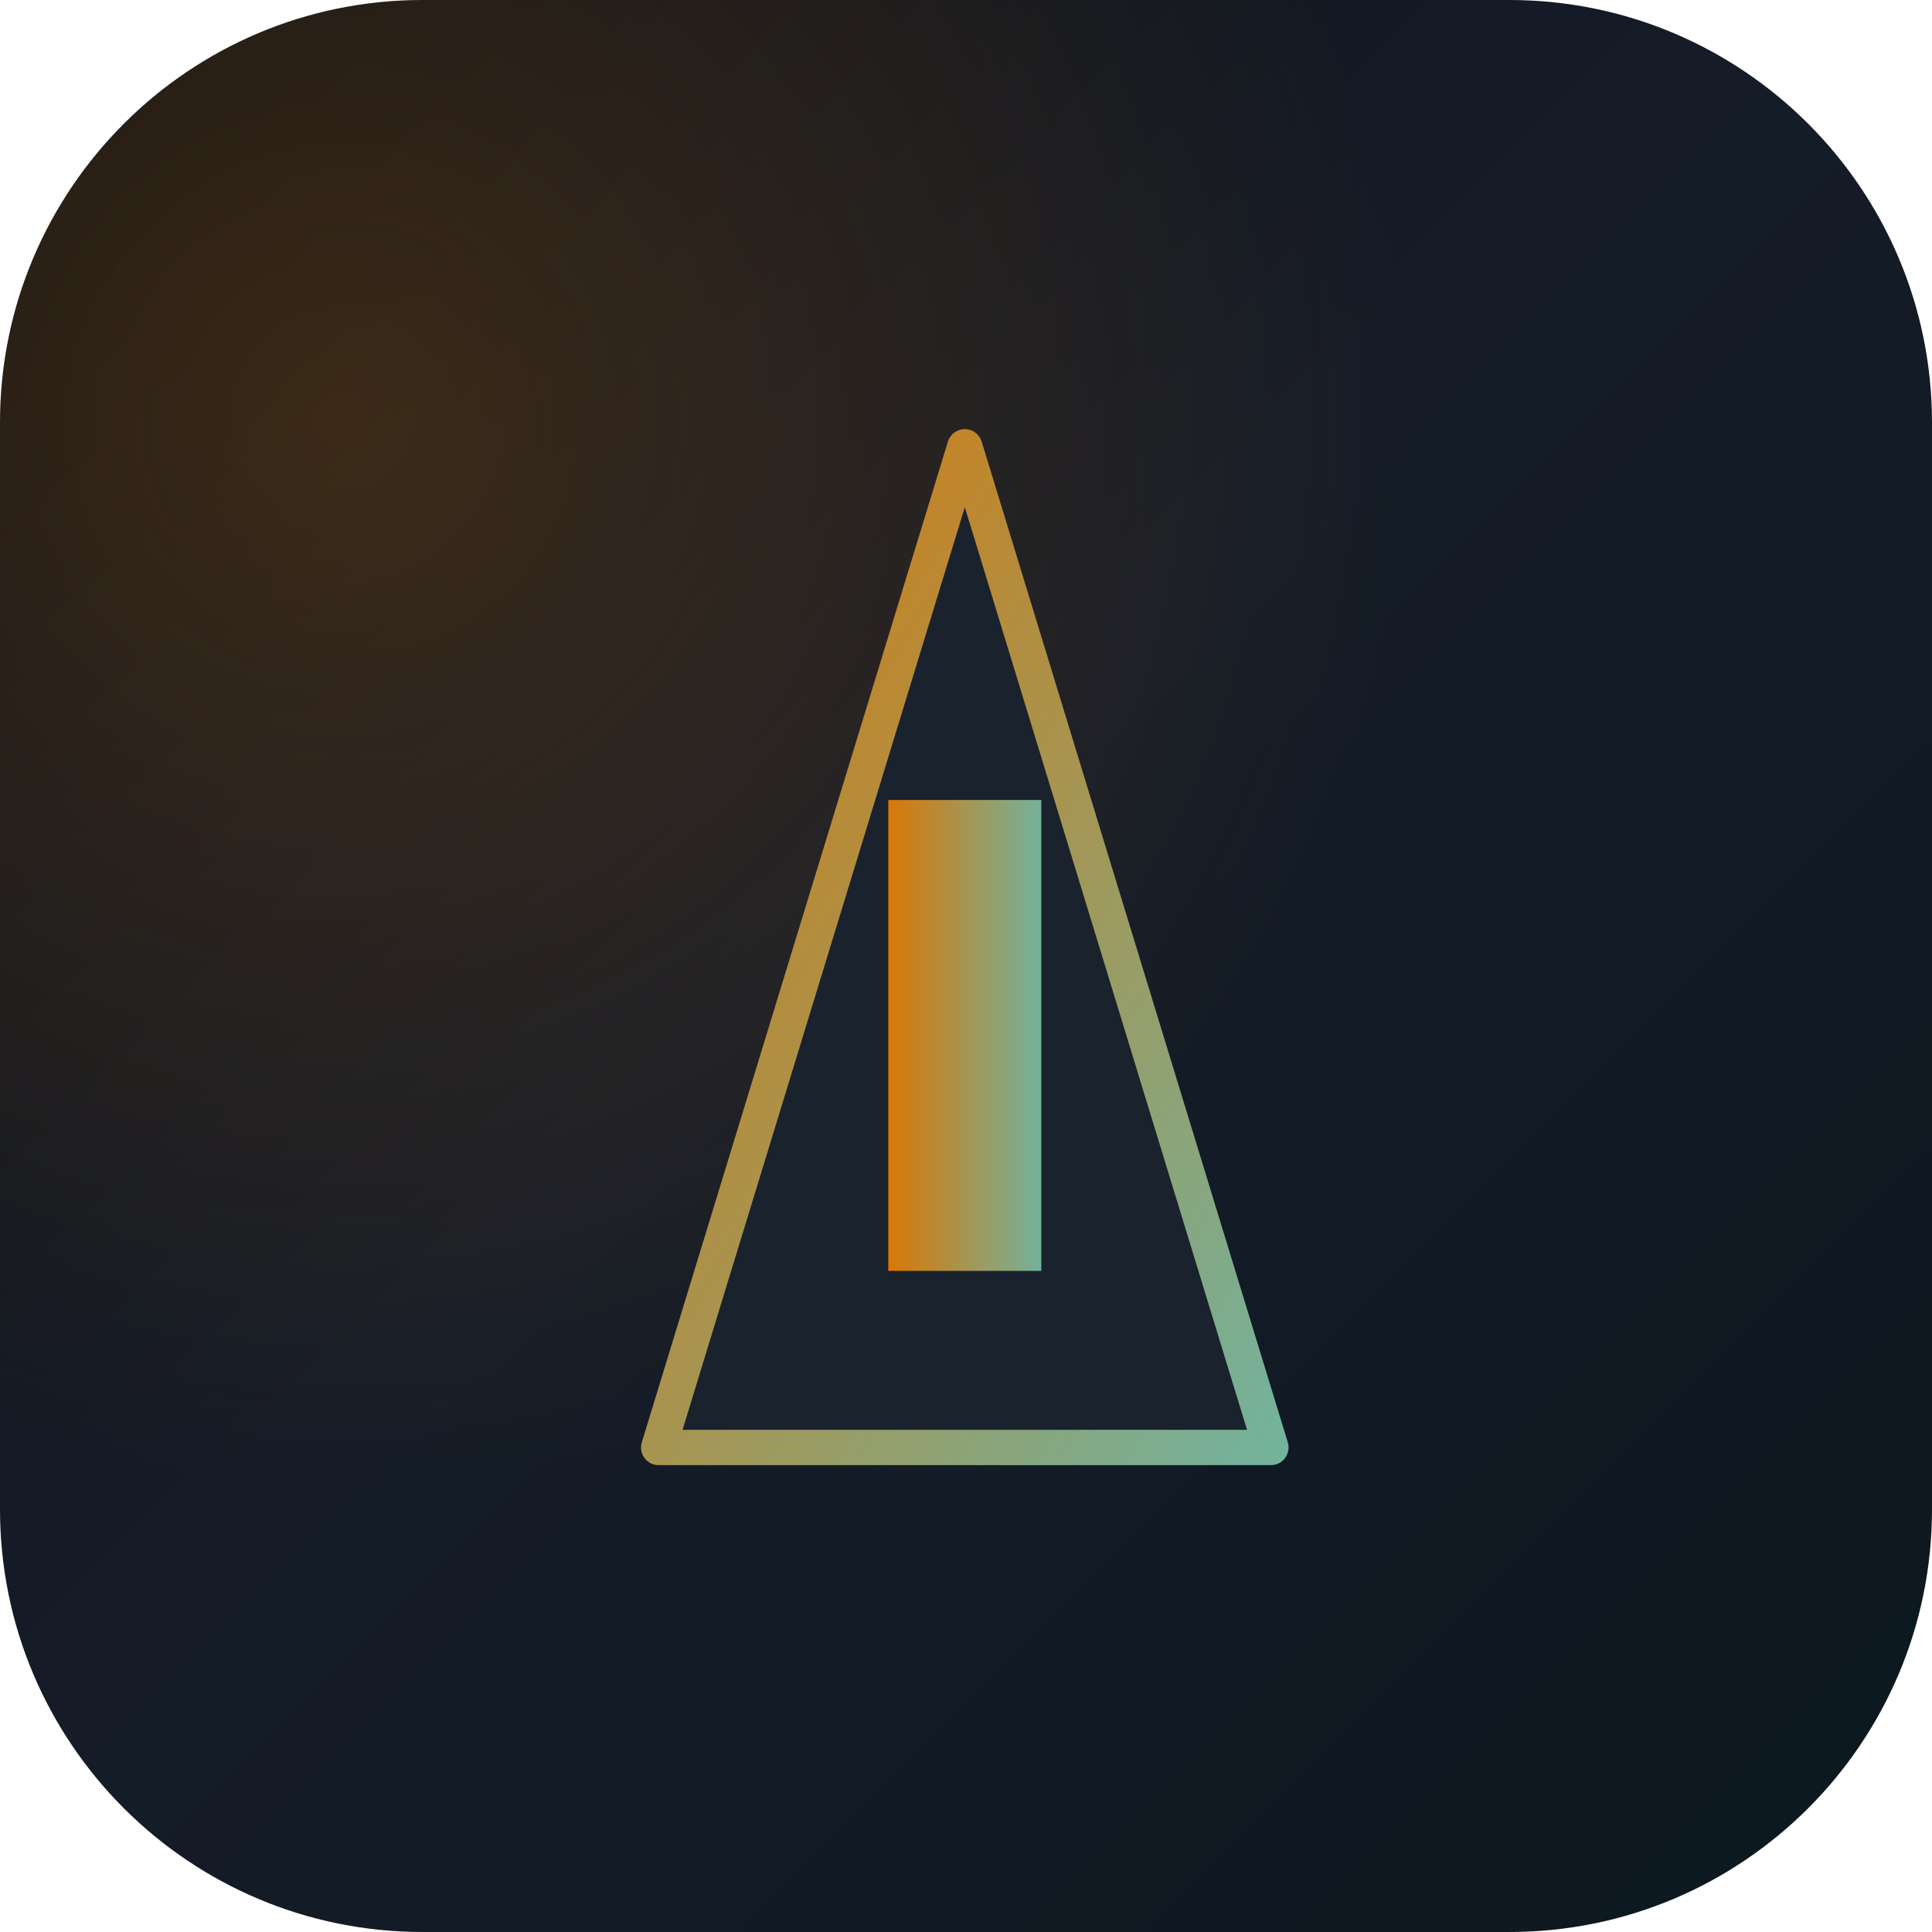
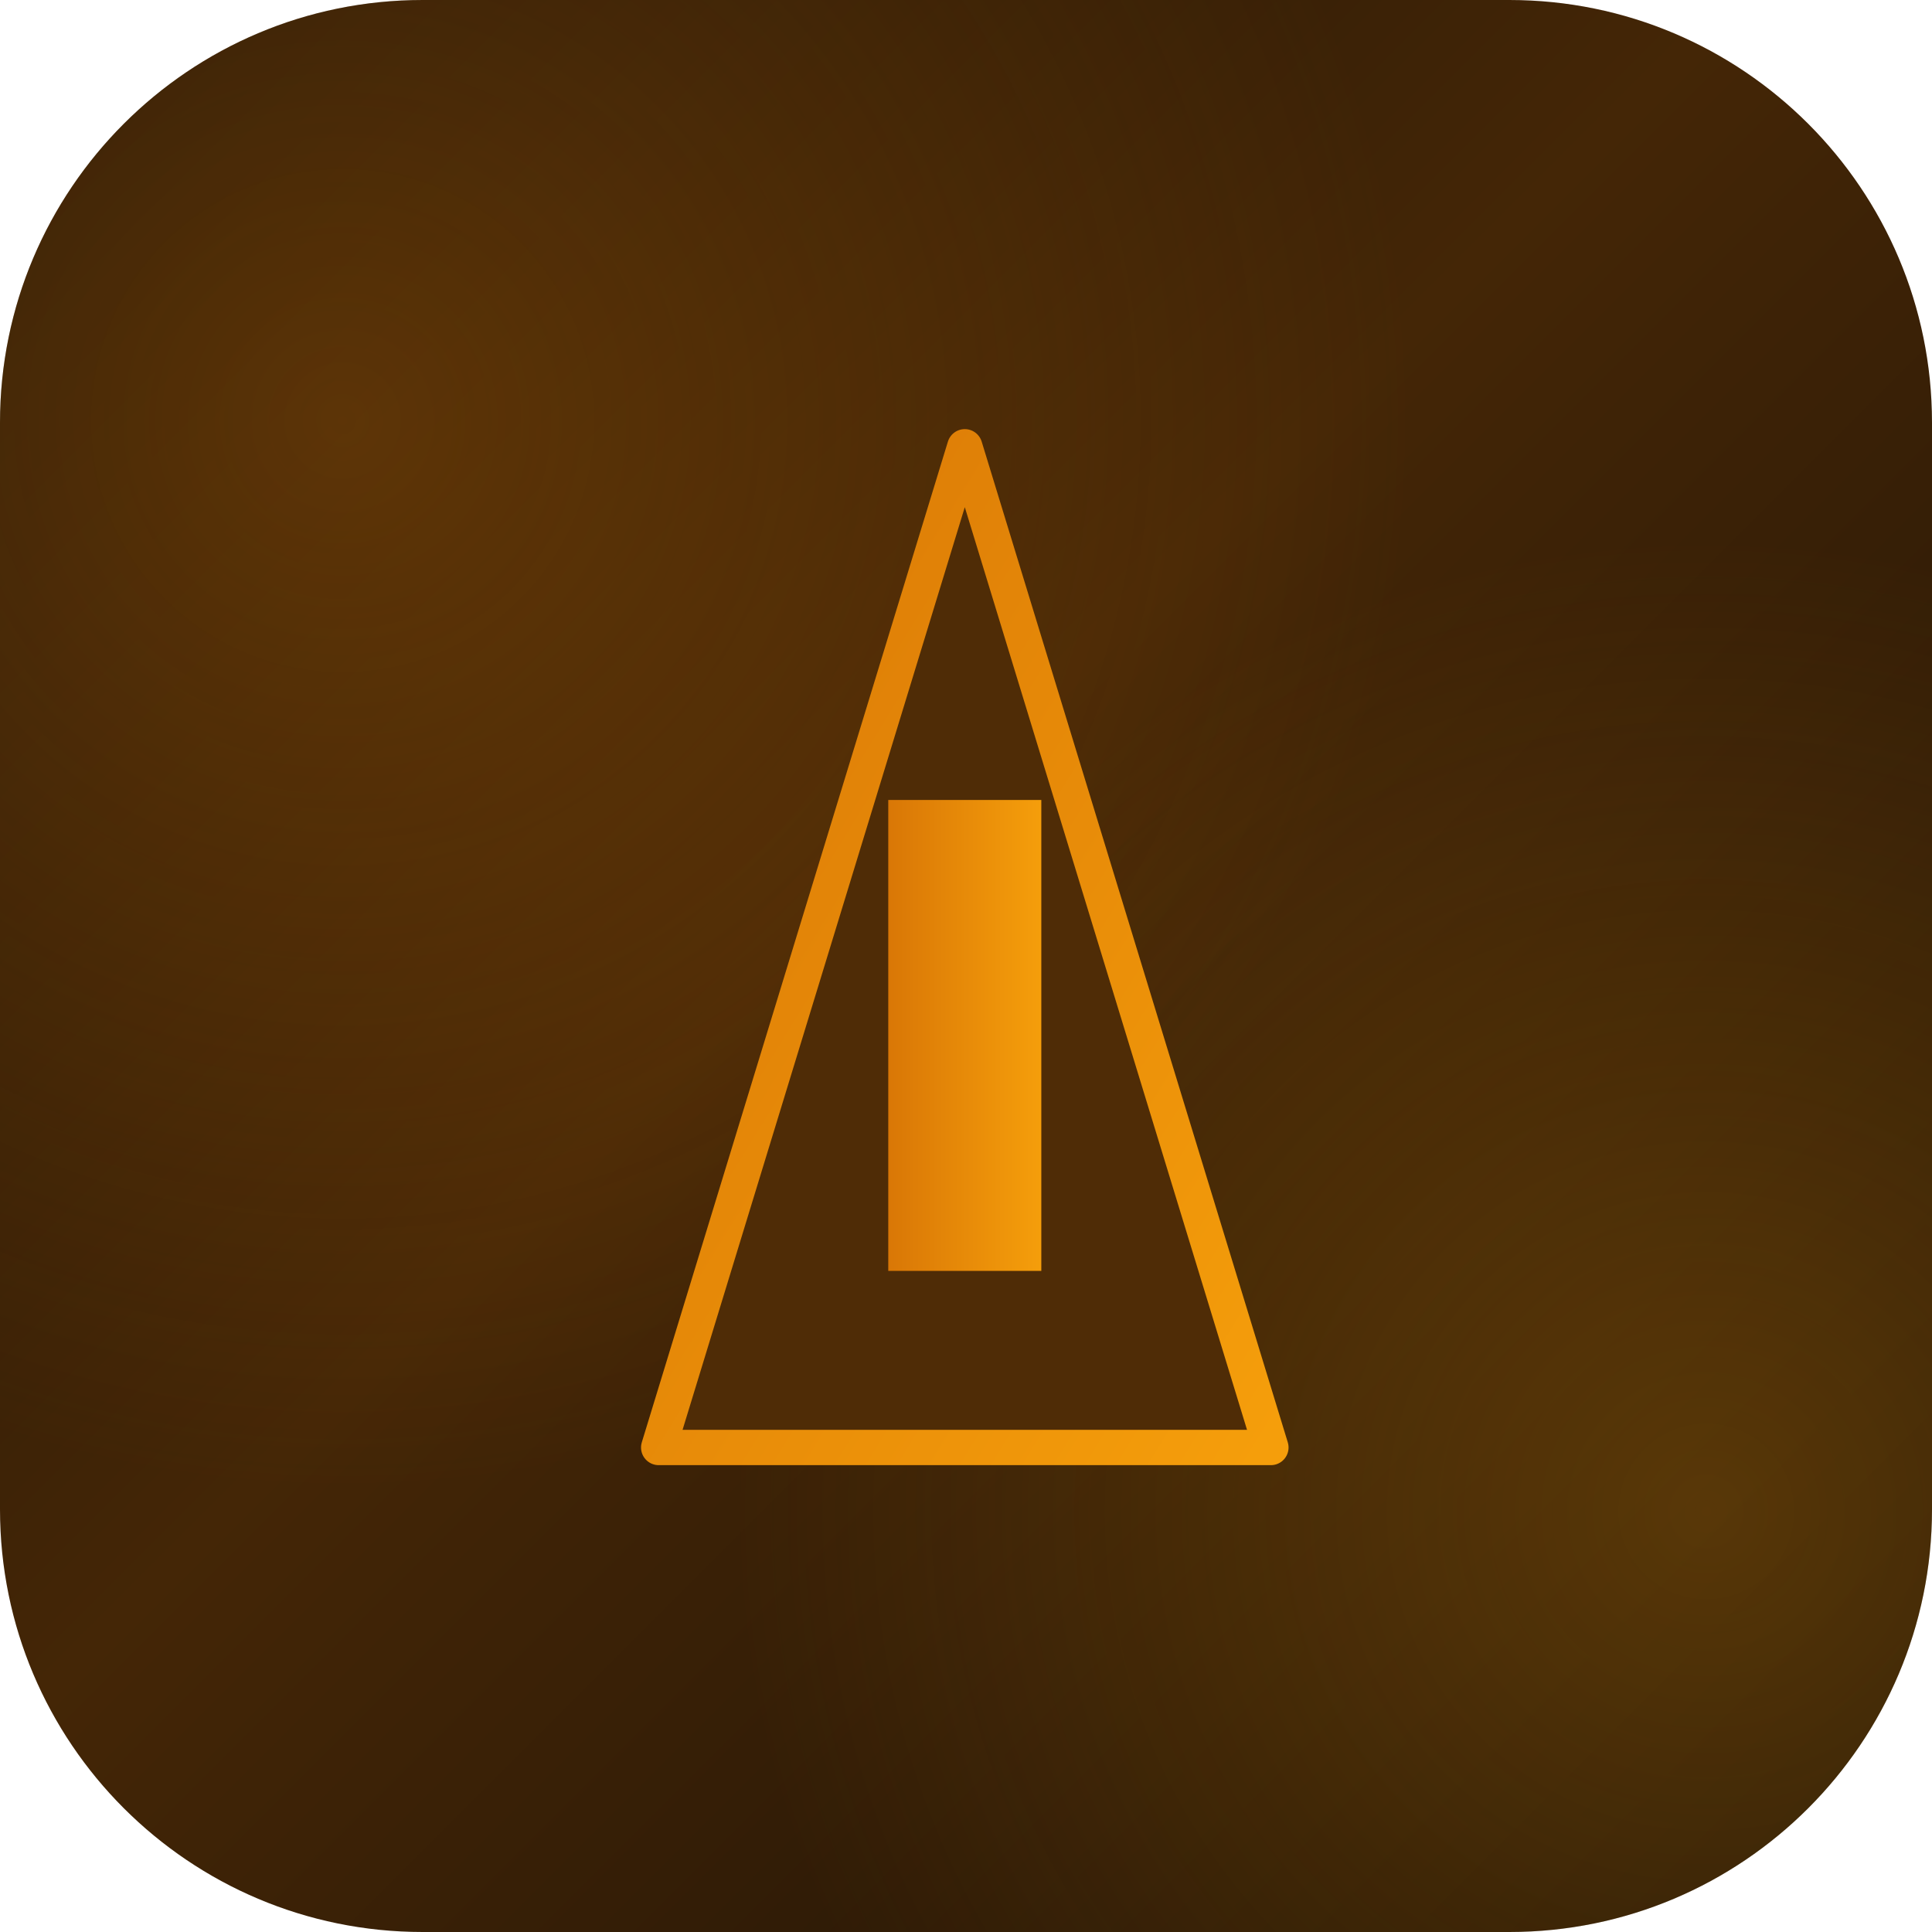
<svg xmlns="http://www.w3.org/2000/svg" viewBox="0 0 512 512" width="512" height="512" role="img" aria-label="valheim-workbench-hut">
  <defs>
    <linearGradient id="ac" x1="0" y1="0" x2="1" y2="1">
      <stop offset="0" stop-color="#d97706" />
-       <stop offset="1" stop-color="#74b29c" />
+       <stop offset="1" stop-color="#f59e0b" />
    </linearGradient>
    <linearGradient id="gWarm" x1="0%" y1="0%" x2="100%" y2="0%">
      <stop offset="0%" stop-color="#d97706" />
-       <stop offset="100%" stop-color="#74b29c" />
+       <stop offset="100%" stop-color="#f59e0b" />
    </linearGradient>
    <linearGradient id="canvasGrad" x1="0%" y1="0%" x2="100%" y2="100%">
-       <stop offset="0%" stop-color="#0a0e14" />
-       <stop offset="45%" stop-color="#151c28" />
-       <stop offset="100%" stop-color="#0c1820" />
-     </linearGradient>
-     <linearGradient id="bg" x1="0" y1="0" x2="1" y2="1">
-       <stop offset="0" stop-color="#1e1b4b" />
-       <stop offset="0.55" stop-color="#0f3a4a" />
-       <stop offset="1" stop-color="#0f766e" />
+       <stop offset="0%" stop-color="#1a1107" />
+       <stop offset="45%" stop-color="#442606" />
+       <stop offset="100%" stop-color="#1a1006" />
    </linearGradient>
    <radialGradient id="glowA" cx="18%" cy="22%" r="55%">
-       <stop offset="0%" stop-color="#d97706" stop-opacity="0.22" />
+       <stop offset="0%" stop-color="#d97706" stop-opacity="0.28" />
      <stop offset="100%" stop-color="#d97706" stop-opacity="0" />
    </radialGradient>
    <radialGradient id="glowB" cx="88%" cy="78%" r="50%">
-       <stop offset="0%" stop-color="#74b29c" stop-opacity="0.20" />
-       <stop offset="100%" stop-color="#74b29c" stop-opacity="0" />
+       <stop offset="0%" stop-color="#f59e0b" stop-opacity="0.24" />
+       <stop offset="100%" stop-color="#f59e0b" stop-opacity="0" />
    </radialGradient>
  </defs>
  <rect width="512" height="512" rx="112" fill="url(#canvasGrad)" />
  <rect width="512" height="512" rx="112" fill="url(#glowA)" />
+   <rect width="512" height="512" rx="112" fill="url(#glowB)" />
  <g transform="translate(56 56) scale(0.78)">
-     <path d="M256 80 L360 420 H152 Z" fill="#1a222d" stroke="url(#ac)" stroke-width="12" stroke-linejoin="round" />
+     <path d="M256 80 L360 420 H152 Z" fill="#4f2c06" stroke="url(#ac)" stroke-width="12" stroke-linejoin="round" />
    <rect x="230" y="200" width="52" height="160" fill="url(#gWarm)" />
  </g>
</svg>
